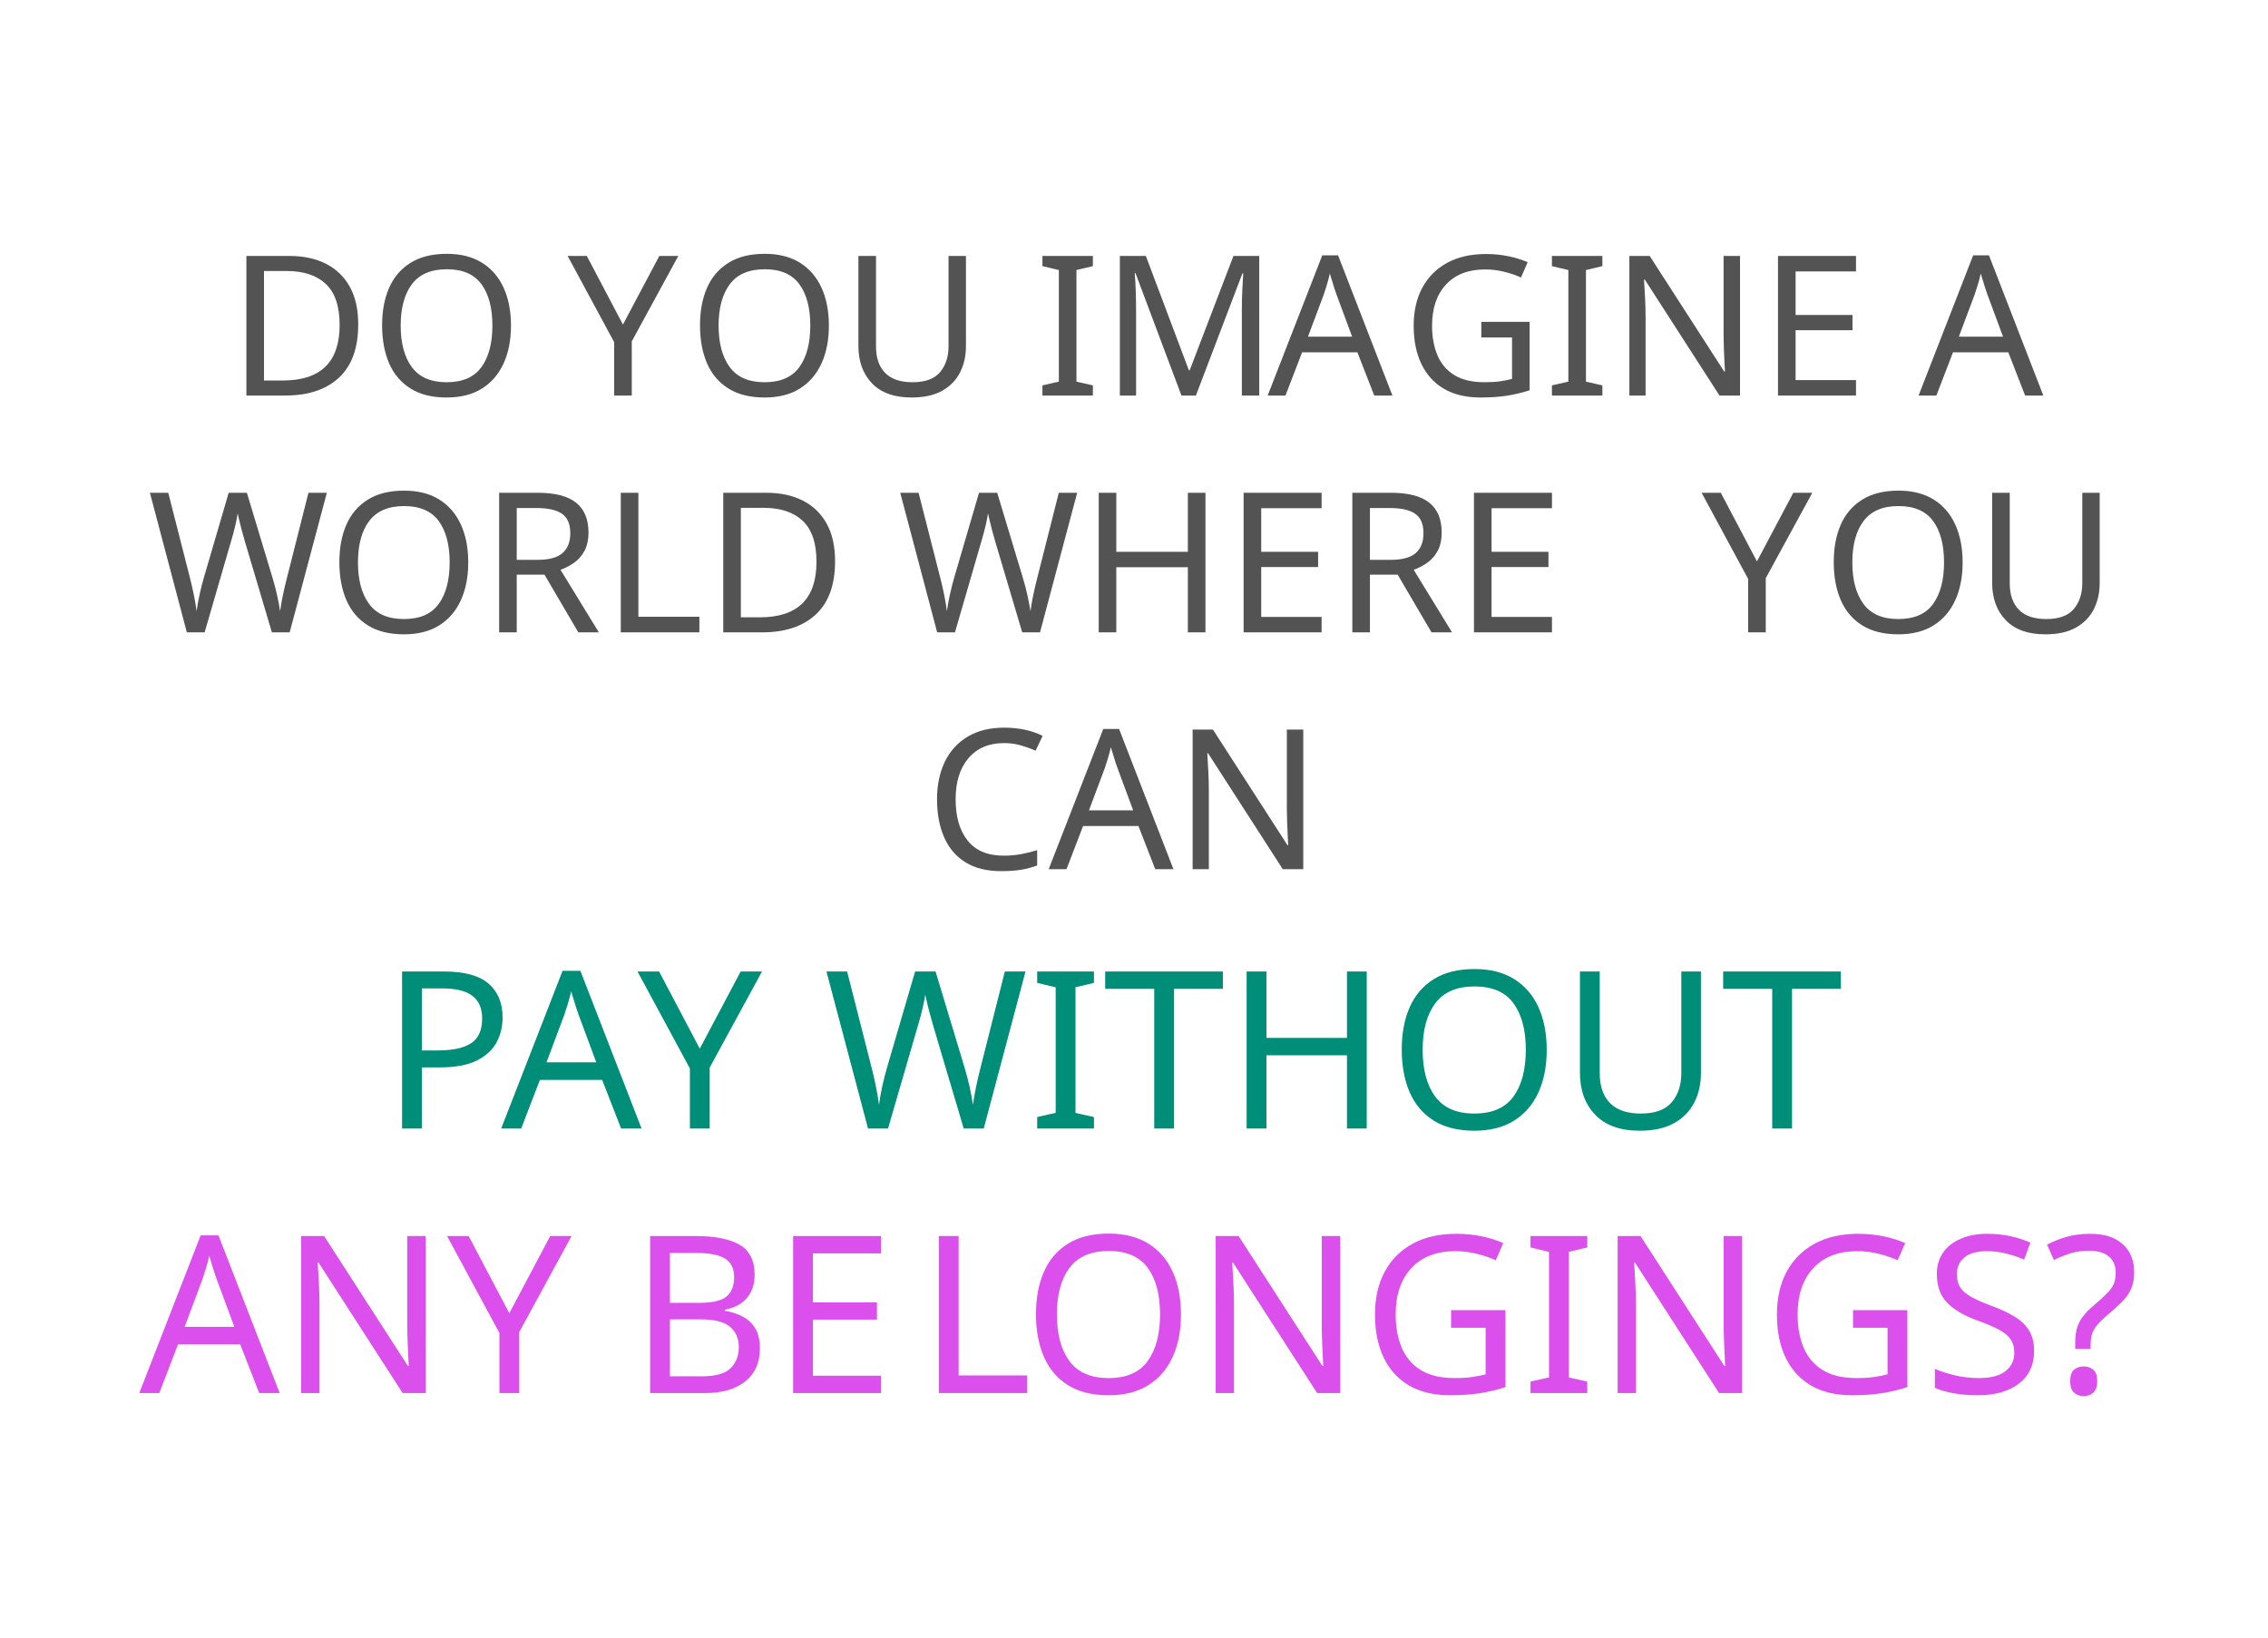
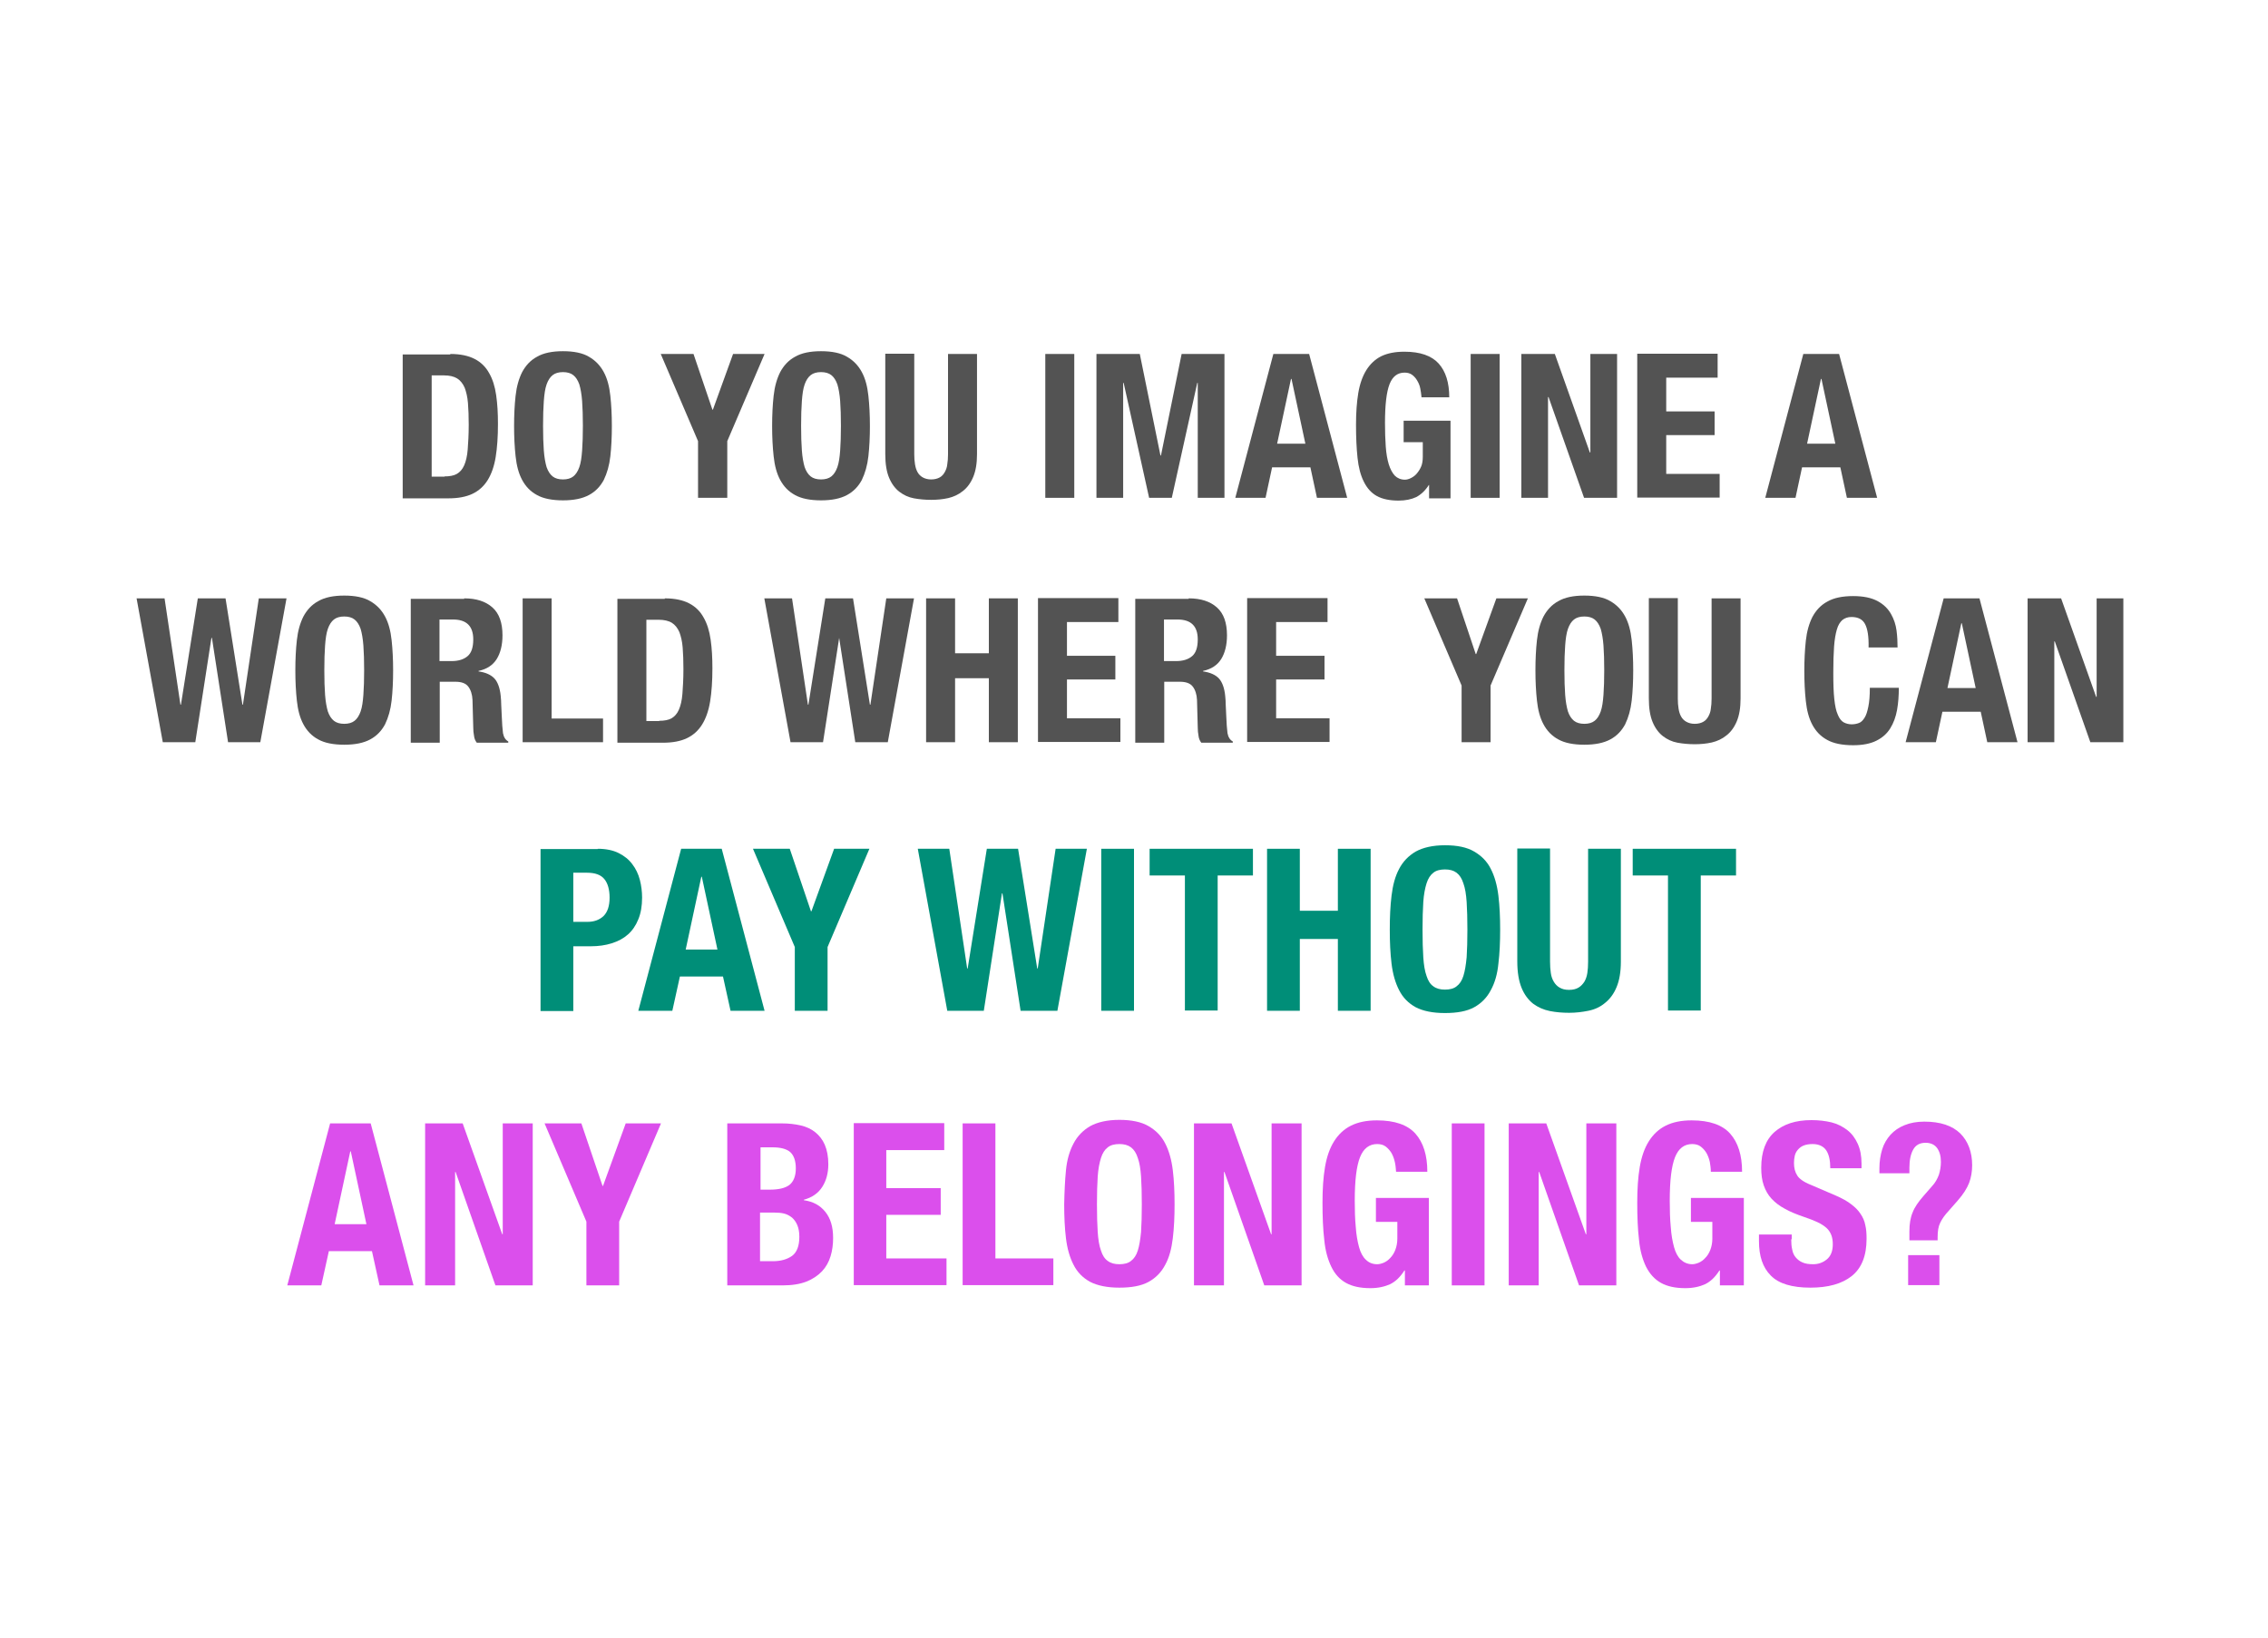
<svg xmlns="http://www.w3.org/2000/svg" xmlns:xlink="http://www.w3.org/1999/xlink" version="1.1" id="Layer_1" x="0px" y="0px" width="900px" height="650px" viewBox="0 0 900 650" style="enable-background:new 0 0 900 650;" xml:space="preserve">
  <g>
    <defs>
      <rect id="SVGID_1_" width="900" height="650" />
    </defs>
-     <defs>
-       <style type="text/css">
- 			
- 			@font-face {
- 				font-family: Lato-Bold;
- 				src: url('http://fonts.gstatic.com/s/lato/v11/qdgUG4U09HnJwhYI-uK18wLUuEpTyoUstqEm5AMlJo4.woff');
- 			}
- 			
- 		</style>
-     </defs>
    <clipPath id="SVGID_2_">
      <use xlink:href="#SVGID_1_" style="overflow:visible;" />
    </clipPath>
    <g style="clip-path:url(#SVGID_2_);">
-       <text transform="matrix(1 0 0 1 90.2466 156.9961)">
-         <tspan x="0" y="0" style="fill:#535353; font-family:'Lato-Bold'; font-size:77.6;">DO </tspan>
-         <tspan x="135" y="0" style="fill:#535353; font-family:'Lato-Bold'; font-size:77.6; letter-spacing:-3;">Y</tspan>
-         <tspan x="182.8" y="0" style="fill:#535353; font-family:'Lato-Bold'; font-size:77.6;">OU IM</tspan>
-         <tspan x="412.8" y="0" style="fill:#535353; font-family:'Lato-Bold'; font-size:77.6; letter-spacing:-1;">A</tspan>
-         <tspan x="466" y="0" style="fill:#535353; font-family:'Lato-Bold'; font-size:77.6;">GINE A </tspan>
-       </text>
+       <path style="fill:#535353;" d="M178.7,140.5c4,0,7.2,0.7,9.7,2c2.5,1.3,4.4,3.2,5.7,5.6c1.4,2.4,2.3,5.3,2.8,8.8s0.7,7.2,0.7,11.4    c0,5-0.3,9.4-0.9,13.1c-0.6,3.7-1.7,6.8-3.2,9.2c-1.5,2.4-3.5,4.2-6,5.4c-2.5,1.2-5.7,1.8-9.5,1.8h-18.2v-57.1H178.7z     M176.4,189.1c2,0,3.7-0.3,4.9-1c1.2-0.7,2.2-1.8,2.9-3.4s1.2-3.7,1.4-6.3c0.2-2.6,0.4-5.9,0.4-9.8c0-3.3-0.1-6.1-0.3-8.6    c-0.2-2.5-0.7-4.5-1.3-6.1c-0.7-1.6-1.7-2.9-3-3.7c-1.3-0.8-3.1-1.2-5.2-1.2h-4.9v40.2H176.4z" />
+       <path style="fill:#535353;" d="M204.6,157.1c0.4-3.7,1.3-6.8,2.6-9.4c1.4-2.6,3.3-4.7,5.9-6.1c2.6-1.5,6-2.2,10.3-2.2    c4.3,0,7.8,0.7,10.3,2.2c2.6,1.5,4.5,3.5,5.9,6.1c1.4,2.6,2.2,5.7,2.6,9.4s0.6,7.6,0.6,12c0,4.4-0.2,8.4-0.6,12s-1.3,6.7-2.6,9.4    c-1.4,2.6-3.3,4.6-5.9,6c-2.6,1.4-6,2.1-10.3,2.1c-4.3,0-7.8-0.7-10.3-2.1c-2.6-1.4-4.5-3.4-5.9-6c-1.4-2.6-2.2-5.7-2.6-9.4    s-0.6-7.6-0.6-12C204,164.7,204.2,160.7,204.6,157.1z M215.8,178.8c0.2,2.7,0.6,4.9,1.1,6.6c0.6,1.7,1.4,2.9,2.4,3.7    s2.4,1.2,4.1,1.2c1.7,0,3.1-0.4,4.1-1.2s1.8-2,2.4-3.7c0.6-1.7,0.9-3.9,1.1-6.6c0.2-2.7,0.3-6,0.3-9.8c0-3.8-0.1-7.1-0.3-9.8    c-0.2-2.7-0.6-4.9-1.1-6.6c-0.6-1.7-1.4-2.9-2.4-3.7c-1-0.8-2.4-1.2-4.1-1.2c-1.7,0-3.1,0.4-4.1,1.2c-1,0.8-1.8,2-2.4,3.7    c-0.6,1.7-0.9,3.9-1.1,6.6c-0.2,2.7-0.3,5.9-0.3,9.8C215.5,172.9,215.6,176.2,215.8,178.8z" />
+       <path style="fill:#535353;" d="M282.7,162.6h0.2l8-22.1h12.5l-14.8,34.6v22.5H277v-22.5l-14.8-34.6h13L282.7,162.6z" />
+       <path style="fill:#535353;" d="M307,157.1c0.4-3.7,1.3-6.8,2.6-9.4c1.4-2.6,3.3-4.7,5.9-6.1c2.6-1.5,6-2.2,10.3-2.2    c4.3,0,7.8,0.7,10.3,2.2c2.6,1.5,4.5,3.5,5.9,6.1c1.4,2.6,2.2,5.7,2.6,9.4s0.6,7.6,0.6,12c0,4.4-0.2,8.4-0.6,12s-1.3,6.7-2.6,9.4    c-1.4,2.6-3.3,4.6-5.9,6c-2.6,1.4-6,2.1-10.3,2.1c-4.3,0-7.8-0.7-10.3-2.1c-2.6-1.4-4.5-3.4-5.9-6c-1.4-2.6-2.2-5.7-2.6-9.4    s-0.6-7.6-0.6-12C306.4,164.7,306.6,160.7,307,157.1z M318.2,178.8c0.2,2.7,0.6,4.9,1.1,6.6c0.6,1.7,1.4,2.9,2.4,3.7    s2.4,1.2,4.1,1.2c1.7,0,3.1-0.4,4.1-1.2s1.8-2,2.4-3.7c0.6-1.7,0.9-3.9,1.1-6.6c0.2-2.7,0.3-6,0.3-9.8c0-3.8-0.1-7.1-0.3-9.8    c-0.2-2.7-0.6-4.9-1.1-6.6c-0.6-1.7-1.4-2.9-2.4-3.7c-1-0.8-2.4-1.2-4.1-1.2c-1.7,0-3.1,0.4-4.1,1.2c-1,0.8-1.8,2-2.4,3.7    c-0.6,1.7-0.9,3.9-1.1,6.6c-0.2,2.7-0.3,5.9-0.3,9.8C317.9,172.9,318,176.2,318.2,178.8z" />
+       <path style="fill:#535353;" d="M362.8,180.3c0,1.4,0.1,2.8,0.3,4c0.2,1.2,0.5,2.2,1,3.1c0.5,0.9,1.2,1.6,2.1,2.1    c0.9,0.5,2,0.8,3.3,0.8c1.4,0,2.5-0.3,3.4-0.8c0.9-0.5,1.5-1.2,2-2.1c0.5-0.9,0.9-1.9,1-3.1c0.2-1.2,0.3-2.5,0.3-4v-39.8h11.5    v39.8c0,3.6-0.5,6.6-1.5,9c-1,2.4-2.4,4.3-4.1,5.6c-1.7,1.4-3.7,2.3-5.8,2.8c-2.2,0.5-4.5,0.7-6.8,0.7c-2.3,0-4.6-0.2-6.8-0.6    c-2.2-0.4-4.1-1.3-5.8-2.6c-1.7-1.3-3.1-3.2-4.1-5.6c-1-2.4-1.5-5.5-1.5-9.4v-39.8h11.5V180.3z" />
+       <path style="fill:#535353;" d="M414.8,140.5h11.5v57.1h-11.5V140.5z" />
+       <path style="fill:#535353;" d="M452.3,140.5l8.2,40.3h0.2l8.2-40.3h17v57.1h-10.6V152h-0.2L465,197.6h-9L445.9,152h-0.2v45.6    h-10.6v-57.1H452.3z" />
+       <path style="fill:#535353;" d="M519.5,140.5l15.1,57.1h-12l-2.6-12.1h-15.2l-2.6,12.1h-12l15.1-57.1H519.5z M518,176.1l-5.5-25.7    h-0.2l-5.5,25.7H518z" />
+       <path style="fill:#535353;" d="M563.6,154.2c-0.2-1.1-0.6-2.1-1.2-3.1c-0.5-0.9-1.2-1.7-2-2.3c-0.8-0.6-1.8-0.9-3-0.9    c-2.8,0-4.8,1.5-6,4.6c-1.2,3.1-1.8,8.2-1.8,15.4c0,3.4,0.1,6.5,0.3,9.3c0.2,2.8,0.6,5.1,1.2,7.1c0.6,1.9,1.4,3.4,2.4,4.5    c1,1,2.4,1.6,4,1.6c0.7,0,1.5-0.2,2.3-0.6c0.8-0.4,1.6-0.9,2.3-1.7s1.3-1.7,1.8-2.8c0.5-1.1,0.7-2.5,0.7-4v-5.8H557v-8.5h18.6    v30.8h-8.5v-5.3H567c-1.4,2.2-3.1,3.8-5,4.8c-1.9,0.9-4.3,1.4-7,1.4c-3.5,0-6.4-0.6-8.6-1.8s-3.9-3.1-5.2-5.7    c-1.3-2.6-2.1-5.7-2.5-9.5c-0.4-3.8-0.6-8.1-0.6-13.1c0-4.8,0.3-9,0.9-12.6c0.6-3.6,1.7-6.7,3.2-9.1c1.5-2.4,3.5-4.3,5.9-5.5    c2.5-1.2,5.5-1.8,9.2-1.8c6.3,0,10.8,1.6,13.6,4.7c2.8,3.1,4.2,7.6,4.2,13.4h-11C564,156.4,563.8,155.3,563.6,154.2z" />
+       <path style="fill:#535353;" d="M583.6,140.5h11.5v57.1h-11.5V140.5z" />
+       <path style="fill:#535353;" d="M630.9,179.6h0.2v-39.1h10.6v57.1h-13.1l-14.1-40h-0.2v40h-10.6v-57.1H617L630.9,179.6z" />
+       <path style="fill:#535353;" d="M681.6,149.9h-20.4v13.4h19.2v9.4h-19.2v15.4h21.2v9.4h-32.7v-57.1h31.9V149.9z" />
+       <path style="fill:#535353;" d="M729.8,140.5l15.1,57.1h-12l-2.6-12.1h-15.2l-2.6,12.1h-12l15.1-57.1H729.8z M728.3,176.1    l-5.5-25.7h-0.2l-5.5,25.7H728.3z" />
    </g>
    <g style="clip-path:url(#SVGID_2_);">
-       <text transform="matrix(1 0 0 1 58.5469 250.9961)">
-         <tspan x="0" y="0" style="fill:#535353; font-family:'Lato-Bold'; font-size:77.6;">WORLD WHERE  </tspan>
-         <tspan x="616.7" y="0" style="fill:#535353; font-family:'Lato-Bold'; font-size:77.6; letter-spacing:-3;">Y</tspan>
-         <tspan x="664.4" y="0" style="fill:#535353; font-family:'Lato-Bold'; font-size:77.6;">OU </tspan>
-       </text>
+       <path style="fill:#535353;" d="M65.3,237.5l6.3,42.2h0.2l6.7-42.2h11l6.7,42.2h0.2l6.3-42.2h11l-10.4,57.1H90.5l-6.4-41.4h-0.2    l-6.4,41.4H64.6l-10.4-57.1H65.3z" />
+       <path style="fill:#535353;" d="M117.8,254.1c0.4-3.7,1.3-6.8,2.6-9.4c1.4-2.6,3.3-4.7,5.9-6.1c2.6-1.5,6-2.2,10.3-2.2    c4.3,0,7.8,0.7,10.3,2.2c2.6,1.5,4.5,3.5,5.9,6.1c1.4,2.6,2.2,5.7,2.6,9.4s0.6,7.6,0.6,12c0,4.4-0.2,8.4-0.6,12s-1.3,6.7-2.6,9.4    c-1.4,2.6-3.3,4.6-5.9,6c-2.6,1.4-6,2.1-10.3,2.1c-4.3,0-7.8-0.7-10.3-2.1c-2.6-1.4-4.5-3.4-5.9-6c-1.4-2.6-2.2-5.7-2.6-9.4    s-0.6-7.6-0.6-12C117.2,261.7,117.4,257.7,117.8,254.1z M129,275.8c0.2,2.7,0.6,4.9,1.1,6.6c0.6,1.7,1.4,2.9,2.4,3.7    s2.4,1.2,4.1,1.2c1.7,0,3.1-0.4,4.1-1.2s1.8-2,2.4-3.7c0.6-1.7,0.9-3.9,1.1-6.6c0.2-2.7,0.3-6,0.3-9.8c0-3.8-0.1-7.1-0.3-9.8    c-0.2-2.7-0.6-4.9-1.1-6.6c-0.6-1.7-1.4-2.9-2.4-3.7c-1-0.8-2.4-1.2-4.1-1.2c-1.7,0-3.1,0.4-4.1,1.2c-1,0.8-1.8,2-2.4,3.7    c-0.6,1.7-0.9,3.9-1.1,6.6c-0.2,2.7-0.3,5.9-0.3,9.8C128.7,269.9,128.8,273.2,129,275.8z" />
+       <path style="fill:#535353;" d="M184.2,237.5c4.8,0,8.5,1.2,11.2,3.6c2.7,2.4,4,6.1,4,11.1c0,3.8-0.8,7-2.3,9.4    c-1.5,2.4-3.9,4-7.2,4.7v0.2c2.9,0.4,5,1.4,6.3,2.8c1.3,1.4,2.2,3.8,2.5,7c0.1,1.1,0.2,2.2,0.2,3.5c0.1,1.3,0.1,2.7,0.2,4.2    c0.1,3,0.3,5.4,0.5,7c0.3,1.6,1,2.7,2.1,3.3v0.5h-12.5c-0.6-0.8-1-1.7-1.1-2.8c-0.2-1-0.3-2.1-0.3-3.2l-0.3-11    c-0.1-2.2-0.7-4-1.7-5.3c-1-1.3-2.7-1.9-5.1-1.9h-6.2v24.2h-11.5v-57.1H184.2z M179.2,262.4c2.8,0,4.9-0.7,6.4-2    c1.5-1.3,2.2-3.5,2.2-6.6c0-5.3-2.7-7.9-8-7.9h-5.4v16.5H179.2z" />
+       <path style="fill:#535353;" d="M207.4,237.5h11.5v47.7h20.4v9.4h-31.9V237.5z" />
+       <path style="fill:#535353;" d="M263.8,237.5c4,0,7.2,0.7,9.7,2c2.5,1.3,4.4,3.2,5.7,5.6c1.4,2.4,2.3,5.3,2.8,8.8s0.7,7.2,0.7,11.4    c0,5-0.3,9.4-0.9,13.1c-0.6,3.7-1.7,6.8-3.2,9.2c-1.5,2.4-3.5,4.2-6,5.4c-2.5,1.2-5.7,1.8-9.5,1.8H245v-57.1H263.8z M261.6,286.1    c2,0,3.7-0.3,4.9-1c1.2-0.7,2.2-1.8,2.9-3.4s1.2-3.7,1.4-6.3c0.2-2.6,0.4-5.9,0.4-9.8c0-3.3-0.1-6.1-0.3-8.6    c-0.2-2.5-0.7-4.5-1.3-6.1c-0.7-1.6-1.7-2.9-3-3.7c-1.3-0.8-3.1-1.2-5.2-1.2h-4.9v40.2H261.6z" />
+       <path style="fill:#535353;" d="M314.3,237.5l6.3,42.2h0.2l6.7-42.2h11l6.7,42.2h0.2l6.3-42.2h11l-10.4,57.1h-12.9l-6.4-41.4H333    l-6.4,41.4h-12.9l-10.4-57.1H314.3z" />
+       <path style="fill:#535353;" d="M379,237.5v21.8h13.4v-21.8h11.5v57.1h-11.5v-25.4H379v25.4h-11.5v-57.1H379z" />
+       <path style="fill:#535353;" d="M443.8,246.9h-20.4v13.4h19.2v9.4h-19.2v15.4h21.2v9.4h-32.7v-57.1h31.9V246.9z" />
+       <path style="fill:#535353;" d="M471.7,237.5c4.8,0,8.5,1.2,11.2,3.6c2.7,2.4,4,6.1,4,11.1c0,3.8-0.8,7-2.3,9.4    c-1.5,2.4-3.9,4-7.2,4.7v0.2c2.9,0.4,5,1.4,6.3,2.8c1.3,1.4,2.2,3.8,2.5,7c0.1,1.1,0.2,2.2,0.2,3.5c0.1,1.3,0.1,2.7,0.2,4.2    c0.1,3,0.3,5.4,0.5,7c0.3,1.6,1,2.7,2.1,3.3v0.5h-12.5c-0.6-0.8-1-1.7-1.1-2.8c-0.2-1-0.3-2.1-0.3-3.2l-0.3-11    c-0.1-2.2-0.7-4-1.7-5.3c-1-1.3-2.7-1.9-5.1-1.9h-6.2v24.2h-11.5v-57.1H471.7z M466.7,262.4c2.8,0,4.9-0.7,6.4-2    c1.5-1.3,2.2-3.5,2.2-6.6c0-5.3-2.7-7.9-8-7.9h-5.4v16.5H466.7z" />
+       <path style="fill:#535353;" d="M526.8,246.9h-20.4v13.4h19.2v9.4h-19.2v15.4h21.2v9.4h-32.7v-57.1h31.9V246.9z" />
+       <path style="fill:#535353;" d="M585.6,259.6h0.2l8-22.1h12.5l-14.8,34.6v22.5h-11.5v-22.5l-14.8-34.6h13L585.6,259.6z" />
+       <path style="fill:#535353;" d="M609.9,254.1c0.4-3.7,1.3-6.8,2.6-9.4c1.4-2.6,3.3-4.7,5.9-6.1c2.6-1.5,6-2.2,10.3-2.2    s7.8,0.7,10.3,2.2c2.6,1.5,4.5,3.5,5.9,6.1c1.4,2.6,2.2,5.7,2.6,9.4s0.6,7.6,0.6,12c0,4.4-0.2,8.4-0.6,12s-1.3,6.7-2.6,9.4    c-1.4,2.6-3.3,4.6-5.9,6c-2.6,1.4-6,2.1-10.3,2.1s-7.8-0.7-10.3-2.1c-2.6-1.4-4.5-3.4-5.9-6c-1.4-2.6-2.2-5.7-2.6-9.4    s-0.6-7.6-0.6-12C609.3,261.7,609.5,257.7,609.9,254.1z M621.1,275.8c0.2,2.7,0.6,4.9,1.1,6.6c0.6,1.7,1.4,2.9,2.4,3.7    c1,0.8,2.4,1.2,4.1,1.2s3.1-0.4,4.1-1.2c1-0.8,1.8-2,2.4-3.7c0.6-1.7,0.9-3.9,1.1-6.6c0.2-2.7,0.3-6,0.3-9.8    c0-3.8-0.1-7.1-0.3-9.8c-0.2-2.7-0.6-4.9-1.1-6.6c-0.6-1.7-1.4-2.9-2.4-3.7c-1-0.8-2.4-1.2-4.1-1.2s-3.1,0.4-4.1,1.2    c-1,0.8-1.8,2-2.4,3.7c-0.6,1.7-0.9,3.9-1.1,6.6c-0.2,2.7-0.3,5.9-0.3,9.8C620.8,269.9,620.9,273.2,621.1,275.8z" />
+       <path style="fill:#535353;" d="M665.8,277.3c0,1.4,0.1,2.8,0.3,4c0.2,1.2,0.5,2.2,1,3.1c0.5,0.9,1.2,1.6,2.1,2.1    c0.9,0.5,2,0.8,3.3,0.8c1.4,0,2.5-0.3,3.4-0.8c0.9-0.5,1.5-1.2,2-2.1c0.5-0.9,0.9-1.9,1-3.1c0.2-1.2,0.3-2.5,0.3-4v-39.8h11.5    v39.8c0,3.6-0.5,6.6-1.5,9c-1,2.4-2.4,4.3-4.1,5.6c-1.7,1.4-3.7,2.3-5.8,2.8c-2.2,0.5-4.5,0.7-6.8,0.7c-2.3,0-4.6-0.2-6.8-0.6    c-2.2-0.4-4.1-1.3-5.8-2.6c-1.7-1.3-3.1-3.2-4.1-5.6s-1.5-5.5-1.5-9.4v-39.8h11.5V277.3z" />
+       <path style="fill:#535353;" d="M740.1,247.7c-1-1.9-2.8-2.8-5.4-2.8c-1.4,0-2.6,0.4-3.6,1.2c-0.9,0.8-1.7,2-2.2,3.8    c-0.5,1.7-0.9,4-1.1,6.8c-0.2,2.8-0.3,6.2-0.3,10.3c0,4.3,0.1,7.8,0.4,10.5c0.3,2.7,0.7,4.7,1.4,6.2c0.6,1.5,1.4,2.5,2.3,3    c0.9,0.5,2,0.8,3.2,0.8c1,0,2-0.2,2.8-0.5c0.9-0.3,1.6-1,2.3-2.1s1.1-2.5,1.5-4.4c0.4-1.9,0.6-4.4,0.6-7.5h11.5    c0,3.1-0.2,6-0.7,8.8c-0.5,2.8-1.4,5.2-2.7,7.3s-3.1,3.7-5.5,4.9s-5.5,1.8-9.2,1.8c-4.3,0-7.8-0.7-10.3-2.1    c-2.6-1.4-4.5-3.4-5.9-6c-1.4-2.6-2.2-5.7-2.6-9.4s-0.6-7.6-0.6-12c0-4.3,0.2-8.3,0.6-12s1.3-6.8,2.6-9.4c1.4-2.6,3.3-4.7,5.9-6.1    c2.6-1.5,6-2.2,10.3-2.2c4.1,0,7.3,0.7,9.7,2c2.4,1.3,4.1,3,5.3,5.1c1.2,2.1,1.9,4.3,2.2,6.6s0.4,4.6,0.4,6.7h-11.5    C741.6,252.6,741.1,249.6,740.1,247.7z" />
+       <path style="fill:#535353;" d="M785.5,237.5l15.1,57.1h-12l-2.6-12.1h-15.2l-2.6,12.1h-12l15.1-57.1H785.5z M784,273.1l-5.5-25.7    h-0.2l-5.5,25.7H784z" />
+       <path style="fill:#535353;" d="M831.8,276.6h0.2v-39.1h10.6v57.1h-13.1l-14.1-40h-0.2v40h-10.6v-57.1h13.3L831.8,276.6z" />
    </g>
    <g style="clip-path:url(#SVGID_2_);">
-       <text transform="matrix(1 0 0 1 367.104 344.9961)" style="fill:#535353; font-family:'Lato-Bold'; font-size:77.6;">CAN </text>
+       <path style="fill:#008E78;" d="M237.2,336.9c3.3,0,6.1,0.6,8.3,1.7c2.2,1.1,4.1,2.6,5.4,4.4c1.4,1.8,2.4,3.9,3,6.2    c0.6,2.3,0.9,4.7,0.9,7.1c0,3.3-0.5,6.2-1.5,8.6c-1,2.5-2.4,4.5-4.1,6c-1.8,1.6-3.9,2.7-6.4,3.5c-2.5,0.8-5.3,1.2-8.4,1.2h-6.9    v25.7h-13v-64.3H237.2z M233.2,365.9c2.6,0,4.7-0.8,6.3-2.3c1.6-1.6,2.4-4,2.4-7.3c0-3.2-0.7-5.7-2.1-7.4    c-1.4-1.7-3.7-2.5-6.9-2.5h-5.4v19.5H233.2z" />
+       <path style="fill:#008E78;" d="M286.4,336.9l17,64.3h-13.5l-3-13.6h-17.1l-3,13.6h-13.5l17-64.3H286.4z M284.7,376.9l-6.2-28.9    h-0.2l-6.2,28.9H284.7z" />
+       <path style="fill:#008E78;" d="M321.8,361.7h0.2l9-24.8h14l-16.6,39v25.3h-13v-25.3l-16.6-39h14.6L321.8,361.7z" />
    </g>
    <g style="clip-path:url(#SVGID_2_);">
-       <text transform="matrix(1 0 0 1 151.085 447.9297)">
-         <tspan x="0" y="0" style="fill:#008E78; font-family:'Lato-Bold'; font-size:87.3; letter-spacing:-6;">P</tspan>
-         <tspan x="47.8" y="0" style="fill:#008E78; font-family:'Lato-Bold'; font-size:87.3; letter-spacing:-7;">A</tspan>
-         <tspan x="101.9" y="0" style="fill:#008E78; font-family:'Lato-Bold'; font-size:87.3;">Y</tspan>
-       </text>
+ 	</g>
+     <g style="clip-path:url(#SVGID_2_);">
+       <path style="fill:#008E78;" d="M376.7,336.9l7.1,47.5h0.2l7.6-47.5h12.4l7.6,47.5h0.2l7.1-47.5h12.4l-11.7,64.3H405l-7.2-46.6    h-0.2l-7.2,46.6h-14.5l-11.7-64.3H376.7z" />
+       <path style="fill:#008E78;" d="M437,336.9h13v64.3h-13V336.9z" />
+       <path style="fill:#008E78;" d="M497.2,347.5h-14v53.6h-13v-53.6h-14v-10.6h41V347.5z" />
+       <path style="fill:#008E78;" d="M515.8,336.9v24.6h15.1v-24.6h13v64.3h-13v-28.5h-15.1v28.5h-13v-64.3H515.8z" />
+       <path style="fill:#008E78;" d="M552.2,355.5c0.5-4.1,1.4-7.6,3-10.6c1.5-2.9,3.7-5.2,6.6-6.9c2.9-1.6,6.8-2.5,11.6-2.5    c4.9,0,8.7,0.8,11.6,2.5c2.9,1.7,5.1,3.9,6.6,6.9c1.5,2.9,2.5,6.5,3,10.6c0.5,4.1,0.7,8.6,0.7,13.5c0,4.9-0.2,9.4-0.7,13.5    c-0.4,4.1-1.4,7.6-3,10.5c-1.5,2.9-3.7,5.2-6.6,6.8s-6.8,2.3-11.6,2.3c-4.9,0-8.7-0.8-11.6-2.3c-2.9-1.6-5.1-3.8-6.6-6.8    c-1.5-2.9-2.5-6.4-3-10.5c-0.5-4.1-0.7-8.6-0.7-13.5C551.5,364.1,551.7,359.6,552.2,355.5z M564.8,380c0.2,3,0.6,5.5,1.3,7.4    c0.6,1.9,1.5,3.3,2.7,4.1c1.2,0.9,2.7,1.3,4.6,1.3s3.5-0.4,4.6-1.3c1.2-0.9,2.1-2.2,2.7-4.1c0.6-1.9,1-4.3,1.3-7.4    c0.2-3,0.3-6.7,0.3-11s-0.1-8-0.3-11c-0.2-3-0.6-5.5-1.3-7.4c-0.6-1.9-1.5-3.3-2.7-4.2c-1.2-0.9-2.7-1.3-4.6-1.3s-3.5,0.4-4.6,1.3    c-1.2,0.9-2.1,2.3-2.7,4.2c-0.6,1.9-1.1,4.4-1.3,7.4c-0.2,3-0.3,6.7-0.3,11S564.6,377,564.8,380z" />
+       <path style="fill:#008E78;" d="M615.1,381.7c0,1.6,0.1,3.1,0.3,4.5c0.2,1.4,0.6,2.5,1.2,3.5c0.6,1,1.4,1.8,2.3,2.3    c1,0.6,2.2,0.9,3.7,0.9c1.6,0,2.8-0.3,3.8-0.9c1-0.6,1.7-1.4,2.3-2.3c0.6-1,1-2.2,1.2-3.5c0.2-1.3,0.3-2.8,0.3-4.5v-44.8h13v44.8    c0,4.1-0.6,7.5-1.7,10.1c-1.1,2.7-2.7,4.8-4.6,6.3c-1.9,1.6-4.1,2.6-6.6,3.1c-2.5,0.5-5,0.8-7.6,0.8c-2.6,0-5.2-0.2-7.7-0.7    c-2.5-0.5-4.7-1.5-6.6-2.9c-1.9-1.5-3.5-3.6-4.6-6.3c-1.1-2.7-1.7-6.2-1.7-10.5v-44.8h13V381.7z" />
+       <path style="fill:#008E78;" d="M688.9,347.5h-14v53.6h-13v-53.6h-14v-10.6h41V347.5z" />
    </g>
    <g style="clip-path:url(#SVGID_2_);">
-       <text transform="matrix(1 0 0 1 310.0581 447.9297)" style="fill:#535353; font-family:'Lato-Bold'; font-size:87.3;"> </text>
-     </g>
+ 	</g>
    <g style="clip-path:url(#SVGID_2_);">
-       <text transform="matrix(1 0 0 1 326.9072 447.9297)" style="fill:#008E78; font-family:'Lato-Bold'; font-size:87.3;">WITHOUT</text>
-     </g>
-     <g style="clip-path:url(#SVGID_2_);">
-       <text transform="matrix(1 0 0 1 748.915 447.9297)" style="fill:#535353; font-family:'Lato-Bold'; font-size:87.3;"> </text>
-     </g>
-     <g style="clip-path:url(#SVGID_2_);">
-       <text transform="matrix(1 0 0 1 55.2729 552.9297)">
-         <tspan x="0" y="0" style="fill:#DB4FEC; font-family:'Lato-Bold'; font-size:87.3;">ANY BE</tspan>
-         <tspan x="308.8" y="0" style="fill:#DB4FEC; font-family:'Lato-Bold'; font-size:87.3; letter-spacing:-3;">L</tspan>
-         <tspan x="350.5" y="0" style="fill:#DB4FEC; font-family:'Lato-Bold'; font-size:87.3;">ONGINGS?</tspan>
-       </text>
+       <path style="fill:#DB4FEC;" d="M147.1,445.9l17,64.3h-13.5l-3-13.6h-17.1l-3,13.6h-13.5l17-64.3H147.1z M145.4,485.9l-6.2-28.9    h-0.2l-6.2,28.9H145.4z" />
+       <path style="fill:#DB4FEC;" d="M199.3,489.9h0.2v-44h11.9v64.3h-14.8l-15.8-45h-0.2v45h-11.9v-64.3h14.9L199.3,489.9z" />
+       <path style="fill:#DB4FEC;" d="M239.1,470.7h0.2l9-24.8h14l-16.6,39v25.3h-13v-25.3l-16.6-39h14.6L239.1,470.7z" />
+       <path style="fill:#DB4FEC;" d="M310.4,445.9c2.6,0,5.1,0.3,7.3,0.8s4.2,1.4,5.8,2.7s2.9,2.9,3.8,5c0.9,2.1,1.4,4.7,1.4,7.7    c0,3.5-0.8,6.5-2.4,9c-1.6,2.5-4,4.2-7.3,5.1v0.2c3.6,0.5,6.4,2,8.5,4.6c2.1,2.6,3.1,6,3.1,10.4c0,2.5-0.3,4.9-1,7.2    c-0.7,2.3-1.8,4.3-3.4,6c-1.6,1.7-3.7,3.1-6.2,4.1c-2.6,1-5.7,1.5-9.5,1.5h-21.9v-64.3H310.4z M305.4,472.2c3.6,0,6.2-0.6,7.9-1.9    c1.6-1.3,2.5-3.5,2.5-6.5c0-3.1-0.8-5.2-2.2-6.5c-1.5-1.3-3.9-1.9-7.1-1.9h-4.7v16.8H305.4z M306.7,500.6c3.1,0,5.6-0.7,7.6-2.1    c1.9-1.4,2.9-3.9,2.9-7.6c0-1.9-0.3-3.4-0.8-4.6c-0.5-1.2-1.2-2.2-2.1-3c-0.9-0.7-1.9-1.3-3.1-1.6c-1.2-0.3-2.5-0.4-4-0.4h-5.6    v19.3H306.7z" />
+       <path style="fill:#DB4FEC;" d="M374.7,456.5h-23v15.1h21.6v10.6h-21.6v17.3h23.9v10.6h-36.8v-64.3h35.9V456.5z" />
+       <path style="fill:#DB4FEC;" d="M382,445.9h13v53.6h23v10.6H382V445.9z" />
+       <path style="fill:#DB4FEC;" d="M423,464.5c0.4-4.1,1.4-7.6,3-10.6c1.5-2.9,3.7-5.2,6.6-6.9c2.9-1.6,6.8-2.5,11.6-2.5    s8.7,0.8,11.6,2.5c2.9,1.7,5.1,3.9,6.6,6.9c1.5,2.9,2.5,6.5,3,10.6c0.5,4.1,0.7,8.6,0.7,13.5c0,4.9-0.2,9.4-0.7,13.5    c-0.5,4.1-1.4,7.6-3,10.5c-1.5,2.9-3.7,5.2-6.6,6.8s-6.8,2.3-11.6,2.3s-8.7-0.8-11.6-2.3c-2.9-1.6-5.1-3.8-6.6-6.8    c-1.5-2.9-2.5-6.4-3-10.5c-0.5-4.1-0.7-8.6-0.7-13.5C422.4,473.1,422.6,468.6,423,464.5z M435.6,489c0.2,3,0.6,5.5,1.3,7.4    c0.6,1.9,1.5,3.3,2.7,4.1c1.2,0.9,2.7,1.3,4.6,1.3c1.9,0,3.5-0.4,4.6-1.3c1.2-0.9,2.1-2.2,2.7-4.1c0.6-1.9,1-4.3,1.3-7.4    c0.2-3,0.3-6.7,0.3-11s-0.1-8-0.3-11c-0.2-3-0.6-5.5-1.3-7.4c-0.6-1.9-1.5-3.3-2.7-4.2c-1.2-0.9-2.7-1.3-4.6-1.3    c-1.9,0-3.5,0.4-4.6,1.3c-1.2,0.9-2.1,2.3-2.7,4.2c-0.6,1.9-1.1,4.4-1.3,7.4c-0.2,3-0.3,6.7-0.3,11S435.4,486,435.6,489z" />
+       <path style="fill:#DB4FEC;" d="M504.4,489.9h0.2v-44h11.9v64.3h-14.8l-15.8-45h-0.2v45h-11.9v-64.3h14.9L504.4,489.9z" />
+       <path style="fill:#DB4FEC;" d="M553.5,461.2c-0.3-1.3-0.7-2.4-1.3-3.5c-0.6-1-1.4-1.9-2.3-2.6c-0.9-0.7-2.1-1-3.4-1    c-3.1,0-5.4,1.7-6.8,5.2c-1.4,3.5-2.1,9.2-2.1,17.3c0,3.8,0.1,7.3,0.4,10.4c0.2,3.1,0.7,5.8,1.3,8c0.6,2.2,1.5,3.9,2.7,5    c1.2,1.2,2.7,1.8,4.5,1.8c0.8,0,1.6-0.2,2.6-0.6c0.9-0.4,1.8-1,2.6-1.9c0.8-0.8,1.5-1.9,2-3.2c0.5-1.3,0.8-2.8,0.8-4.5V485h-8.5    v-9.5h21v34.7h-9.5v-5.9h-0.2c-1.6,2.5-3.4,4.3-5.6,5.4c-2.2,1-4.8,1.6-7.9,1.6c-4,0-7.2-0.7-9.7-2.1s-4.4-3.5-5.8-6.4    c-1.4-2.9-2.4-6.4-2.8-10.7c-0.5-4.2-0.7-9.1-0.7-14.7c0-5.4,0.3-10.1,1-14.2c0.7-4.1,1.9-7.5,3.6-10.2c1.7-2.7,3.9-4.8,6.7-6.2    c2.8-1.4,6.2-2.1,10.3-2.1c7.1,0,12.2,1.8,15.3,5.3c3.1,3.5,4.7,8.5,4.7,15.1h-12.4C553.9,463.7,553.8,462.5,553.5,461.2z" />
+       <path style="fill:#DB4FEC;" d="M576.1,445.9h13v64.3h-13V445.9z" />
+       <path style="fill:#DB4FEC;" d="M629.3,489.9h0.2v-44h11.9v64.3h-14.8l-15.8-45h-0.2v45h-11.9v-64.3h14.9L629.3,489.9z" />
+       <path style="fill:#DB4FEC;" d="M678.5,461.2c-0.3-1.3-0.7-2.4-1.3-3.5c-0.6-1-1.4-1.9-2.3-2.6c-0.9-0.7-2.1-1-3.4-1    c-3.1,0-5.4,1.7-6.8,5.2c-1.4,3.5-2.1,9.2-2.1,17.3c0,3.8,0.1,7.3,0.4,10.4c0.2,3.1,0.7,5.8,1.3,8c0.6,2.2,1.5,3.9,2.7,5    s2.7,1.8,4.5,1.8c0.8,0,1.6-0.2,2.6-0.6c0.9-0.4,1.8-1,2.6-1.9c0.8-0.8,1.5-1.9,2-3.2c0.5-1.3,0.8-2.8,0.8-4.5V485H671v-9.5h21    v34.7h-9.5v-5.9h-0.2c-1.6,2.5-3.4,4.3-5.6,5.4c-2.2,1-4.8,1.6-7.9,1.6c-4,0-7.2-0.7-9.7-2.1c-2.5-1.4-4.4-3.5-5.9-6.4    c-1.4-2.9-2.4-6.4-2.8-10.7c-0.5-4.2-0.7-9.1-0.7-14.7c0-5.4,0.3-10.1,1-14.2c0.7-4.1,1.9-7.5,3.6-10.2c1.7-2.7,3.9-4.8,6.7-6.2    c2.8-1.4,6.2-2.1,10.3-2.1c7.1,0,12.2,1.8,15.3,5.3c3.1,3.5,4.7,8.5,4.7,15.1h-12.4C678.9,463.7,678.7,462.5,678.5,461.2z" />
+       <path style="fill:#DB4FEC;" d="M710.8,491.9c0,1.5,0.1,2.9,0.4,4.1c0.2,1.2,0.7,2.3,1.4,3.1c0.7,0.8,1.5,1.5,2.7,2    c1.1,0.5,2.5,0.7,4.2,0.7c2,0,3.8-0.6,5.4-1.9c1.6-1.3,2.4-3.3,2.4-6c0-1.4-0.2-2.7-0.6-3.7c-0.4-1-1-2-1.9-2.8    c-0.9-0.8-2.1-1.6-3.6-2.3c-1.5-0.7-3.3-1.4-5.4-2.1c-2.9-1-5.4-2-7.5-3.2c-2.1-1.1-3.9-2.5-5.3-4c-1.4-1.5-2.4-3.3-3.1-5.3    c-0.7-2-1-4.3-1-7c0-6.4,1.8-11.1,5.3-14.2c3.5-3.1,8.4-4.7,14.6-4.7c2.9,0,5.5,0.3,8,0.9c2.4,0.6,4.5,1.7,6.3,3.1    c1.8,1.4,3.1,3.2,4.1,5.4c1,2.2,1.5,4.8,1.5,7.9v1.8h-12.4c0-3.1-0.5-5.4-1.6-7.1c-1.1-1.6-2.9-2.5-5.4-2.5    c-1.4,0-2.6,0.2-3.6,0.6c-1,0.4-1.7,1-2.3,1.7c-0.6,0.7-1,1.5-1.2,2.4c-0.2,0.9-0.3,1.8-0.3,2.8c0,2,0.4,3.6,1.3,5    c0.8,1.3,2.6,2.6,5.4,3.7l10,4.3c2.5,1.1,4.5,2.2,6,3.4c1.6,1.2,2.8,2.4,3.7,3.8c0.9,1.3,1.6,2.8,1.9,4.5c0.4,1.6,0.5,3.4,0.5,5.4    c0,6.8-2,11.7-5.9,14.8c-3.9,3.1-9.4,4.6-16.4,4.6c-7.3,0-12.6-1.6-15.7-4.8c-3.2-3.2-4.7-7.7-4.7-13.7V490h13V491.9z" />
+       <path style="fill:#DB4FEC;" d="M745.8,463.7c0-2.7,0.4-5.2,1.1-7.5c0.7-2.3,1.9-4.2,3.3-5.8c1.5-1.6,3.3-2.9,5.6-3.8    c2.2-0.9,4.8-1.4,7.8-1.4c6.4,0,11.1,1.6,14.3,4.7c3.1,3.1,4.7,7.4,4.7,12.6c0,2.5-0.4,4.9-1.2,7s-2.3,4.5-4.5,7l-3.6,4.1    c-1.6,1.7-2.7,3.3-3.4,4.8c-0.7,1.4-1,3.3-1,5.6v1.3h-11.2v-3.5c0-3,0.4-5.5,1.3-7.6c0.8-2.1,2.3-4.2,4.3-6.5l3.4-3.9    c1.3-1.4,2.1-2.9,2.7-4.5c0.5-1.6,0.8-3.3,0.8-5.1c0-2.3-0.5-4.1-1.5-5.5c-1-1.4-2.6-2.1-4.6-2.1c-2.3,0-3.9,0.9-4.9,2.7    c-1,1.8-1.5,4.2-1.5,7.2v2.2h-11.9V463.7z M769.6,510.1h-12.4v-11.9h12.4V510.1z" />
    </g>
  </g>
</svg>
